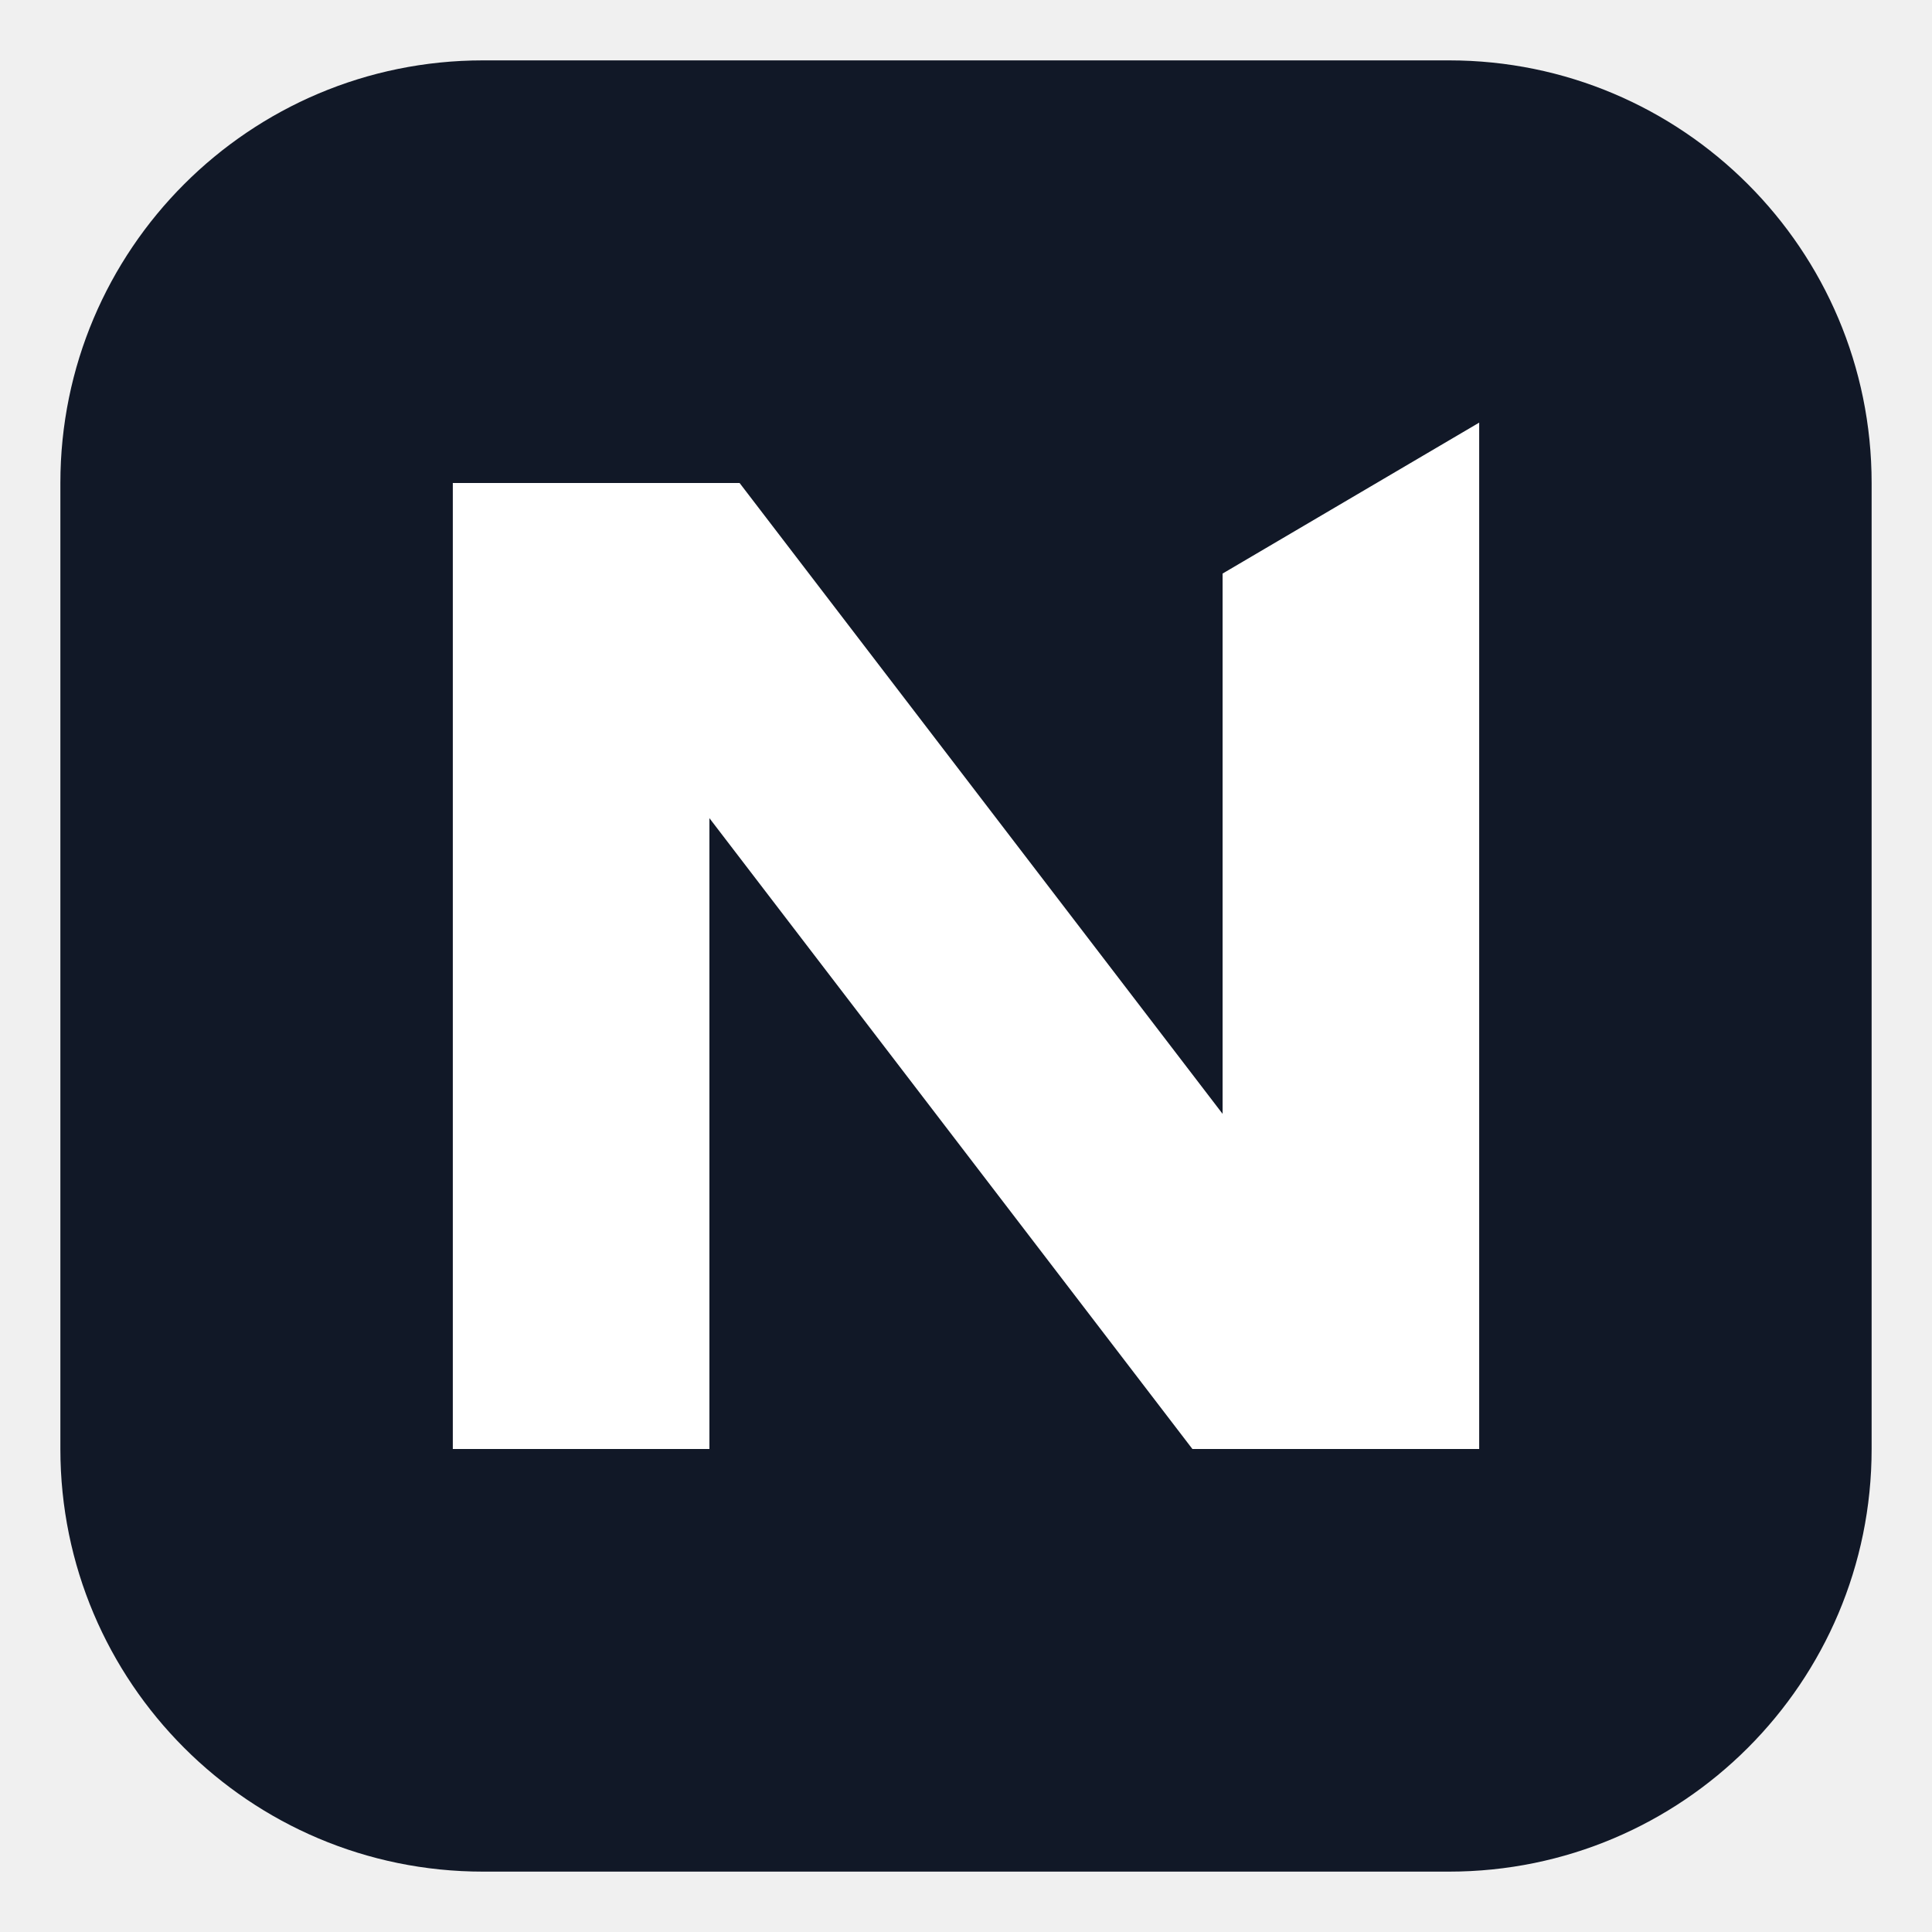
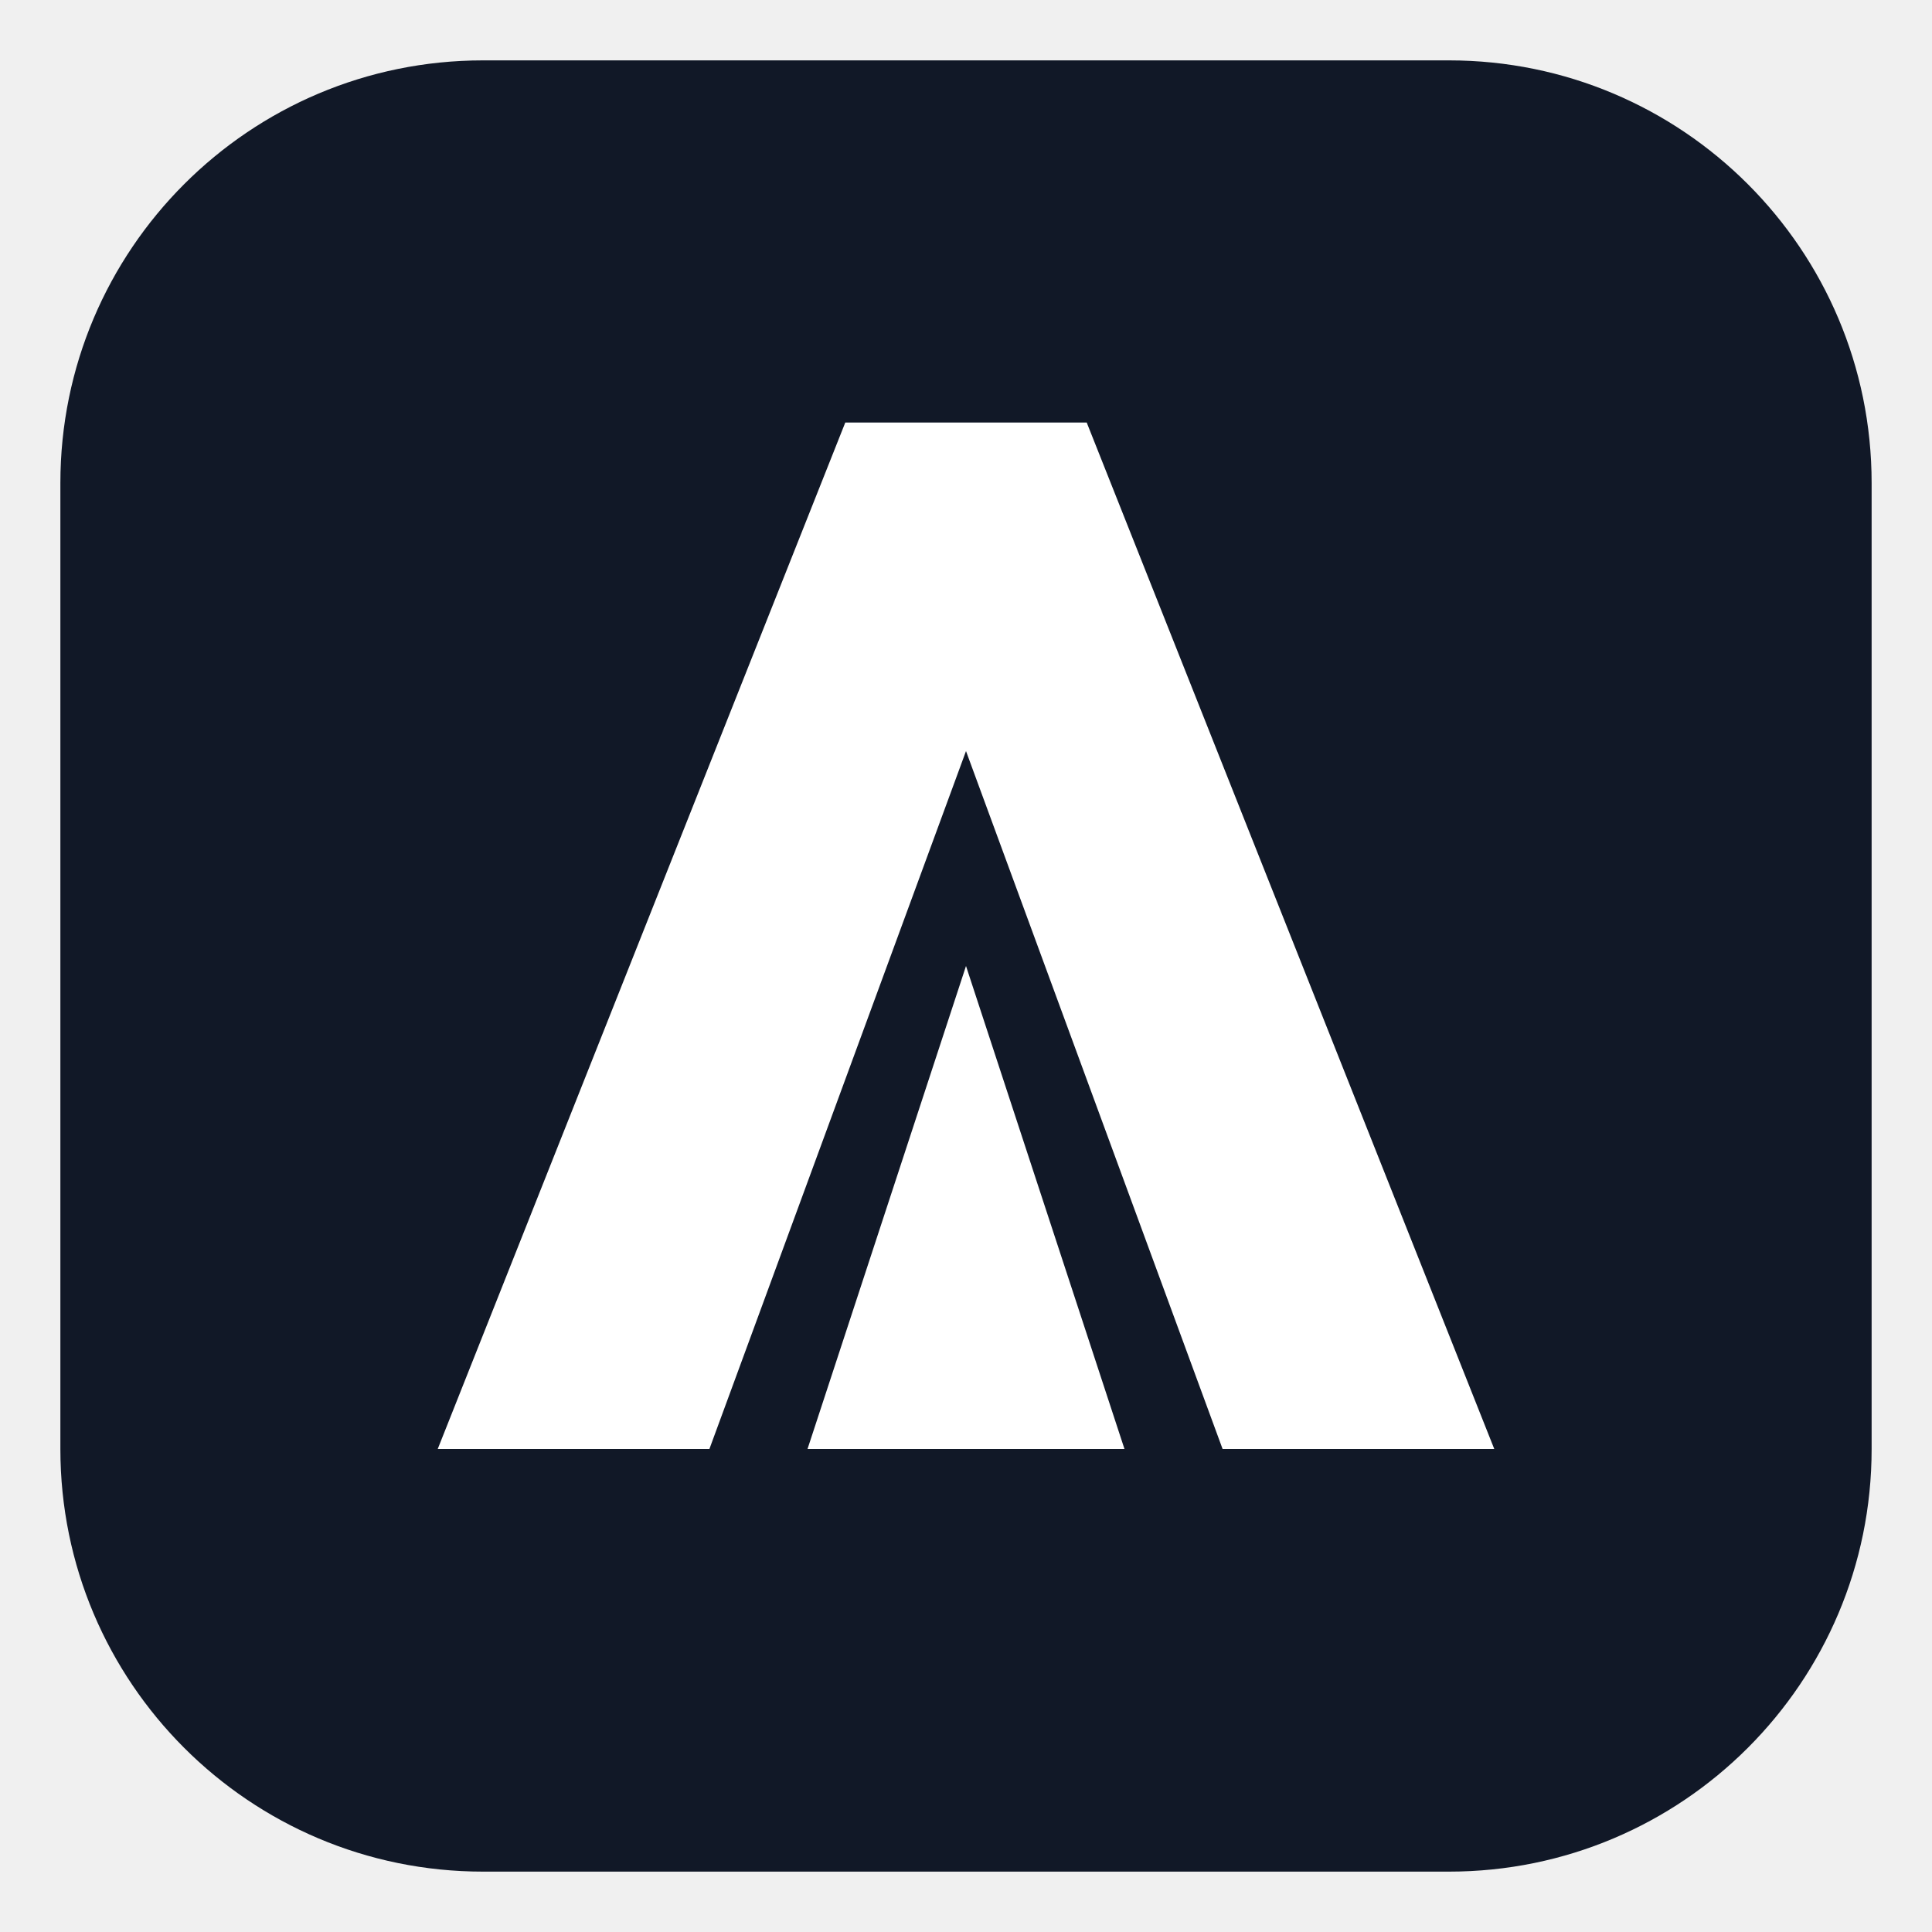
<svg xmlns="http://www.w3.org/2000/svg" viewBox="0 0 512 512" width="512" height="512">
  <rect x="16" y="16" width="480" height="480" rx="112" fill="#111827" />
-   <polygon points="120,128 188,128 188,384 120,384" fill="#FFFFFF" />
-   <polygon points="120,128 196,128 392,384 316,384" fill="#FFFFFF" />
-   <polygon points="324,152 392,112 392,384 324,384" fill="#FFFFFF" />
+   <polygon points="116,384 224,112 288,112 188,384" fill="#FFFFFF" />
+   <polygon points="224,112 288,112 396,384 324,384" fill="#FFFFFF" />
+   <polygon points="256,256 298,384 214,384" fill="#FFFFFF" />
</svg>
